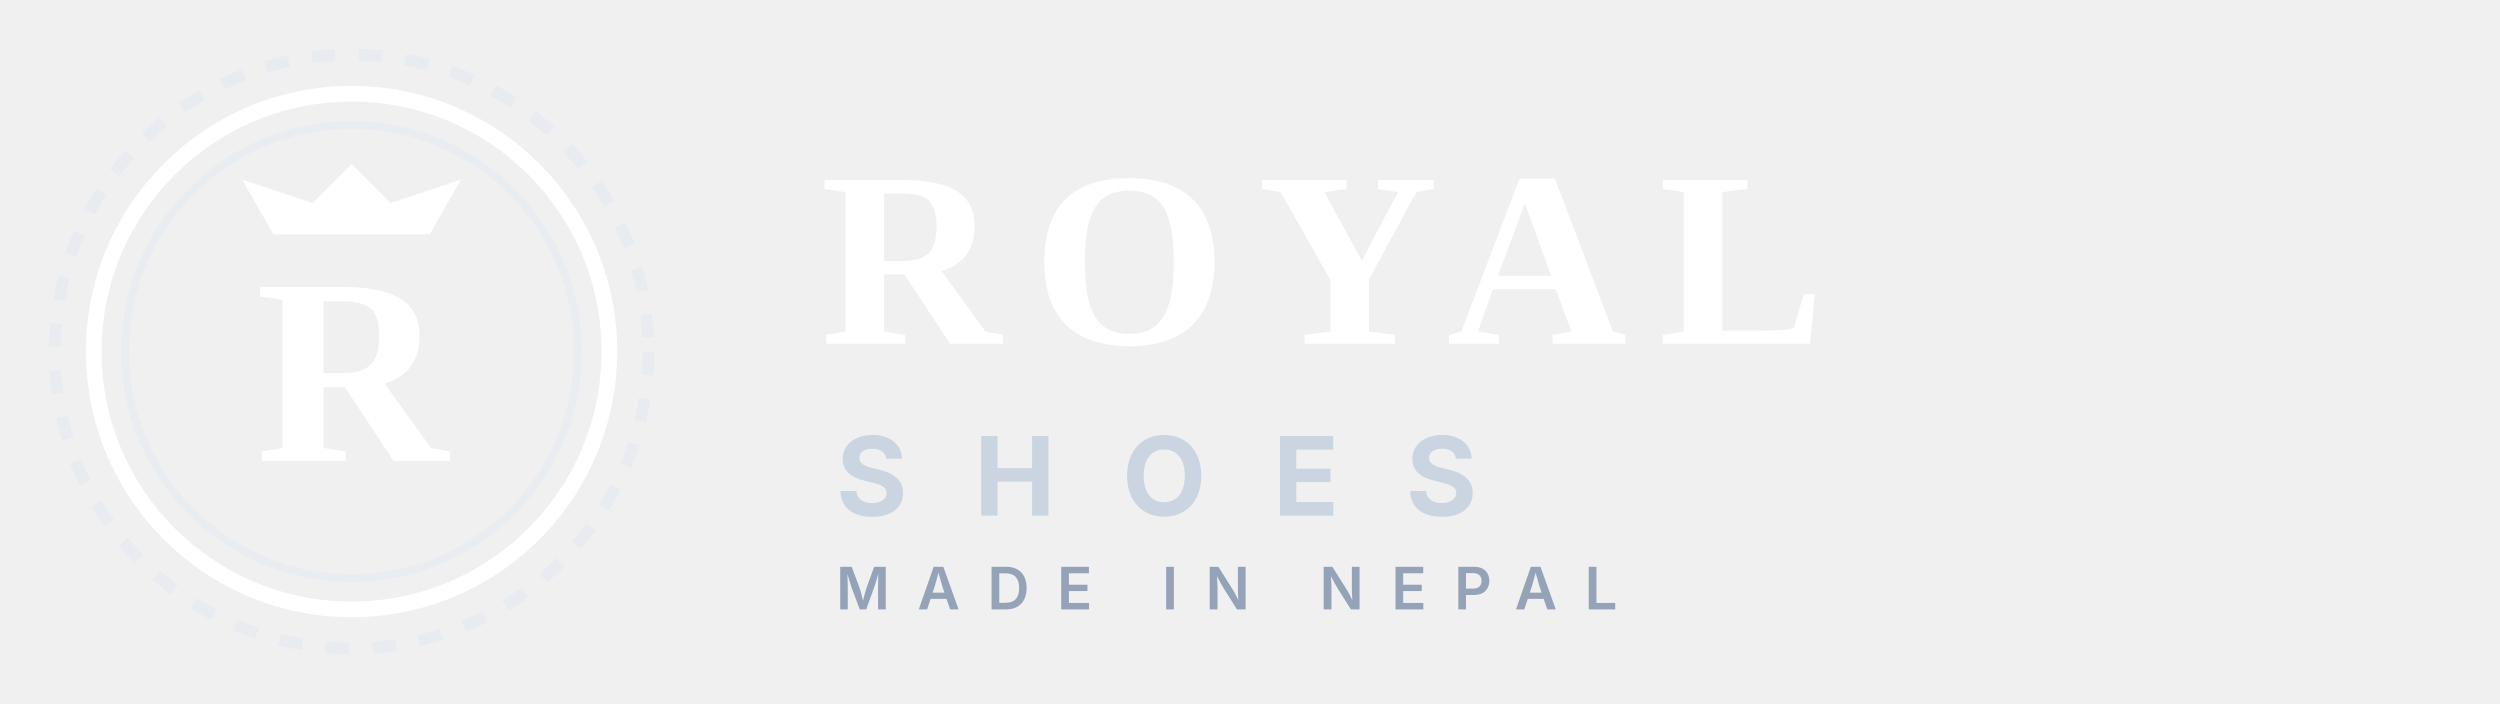
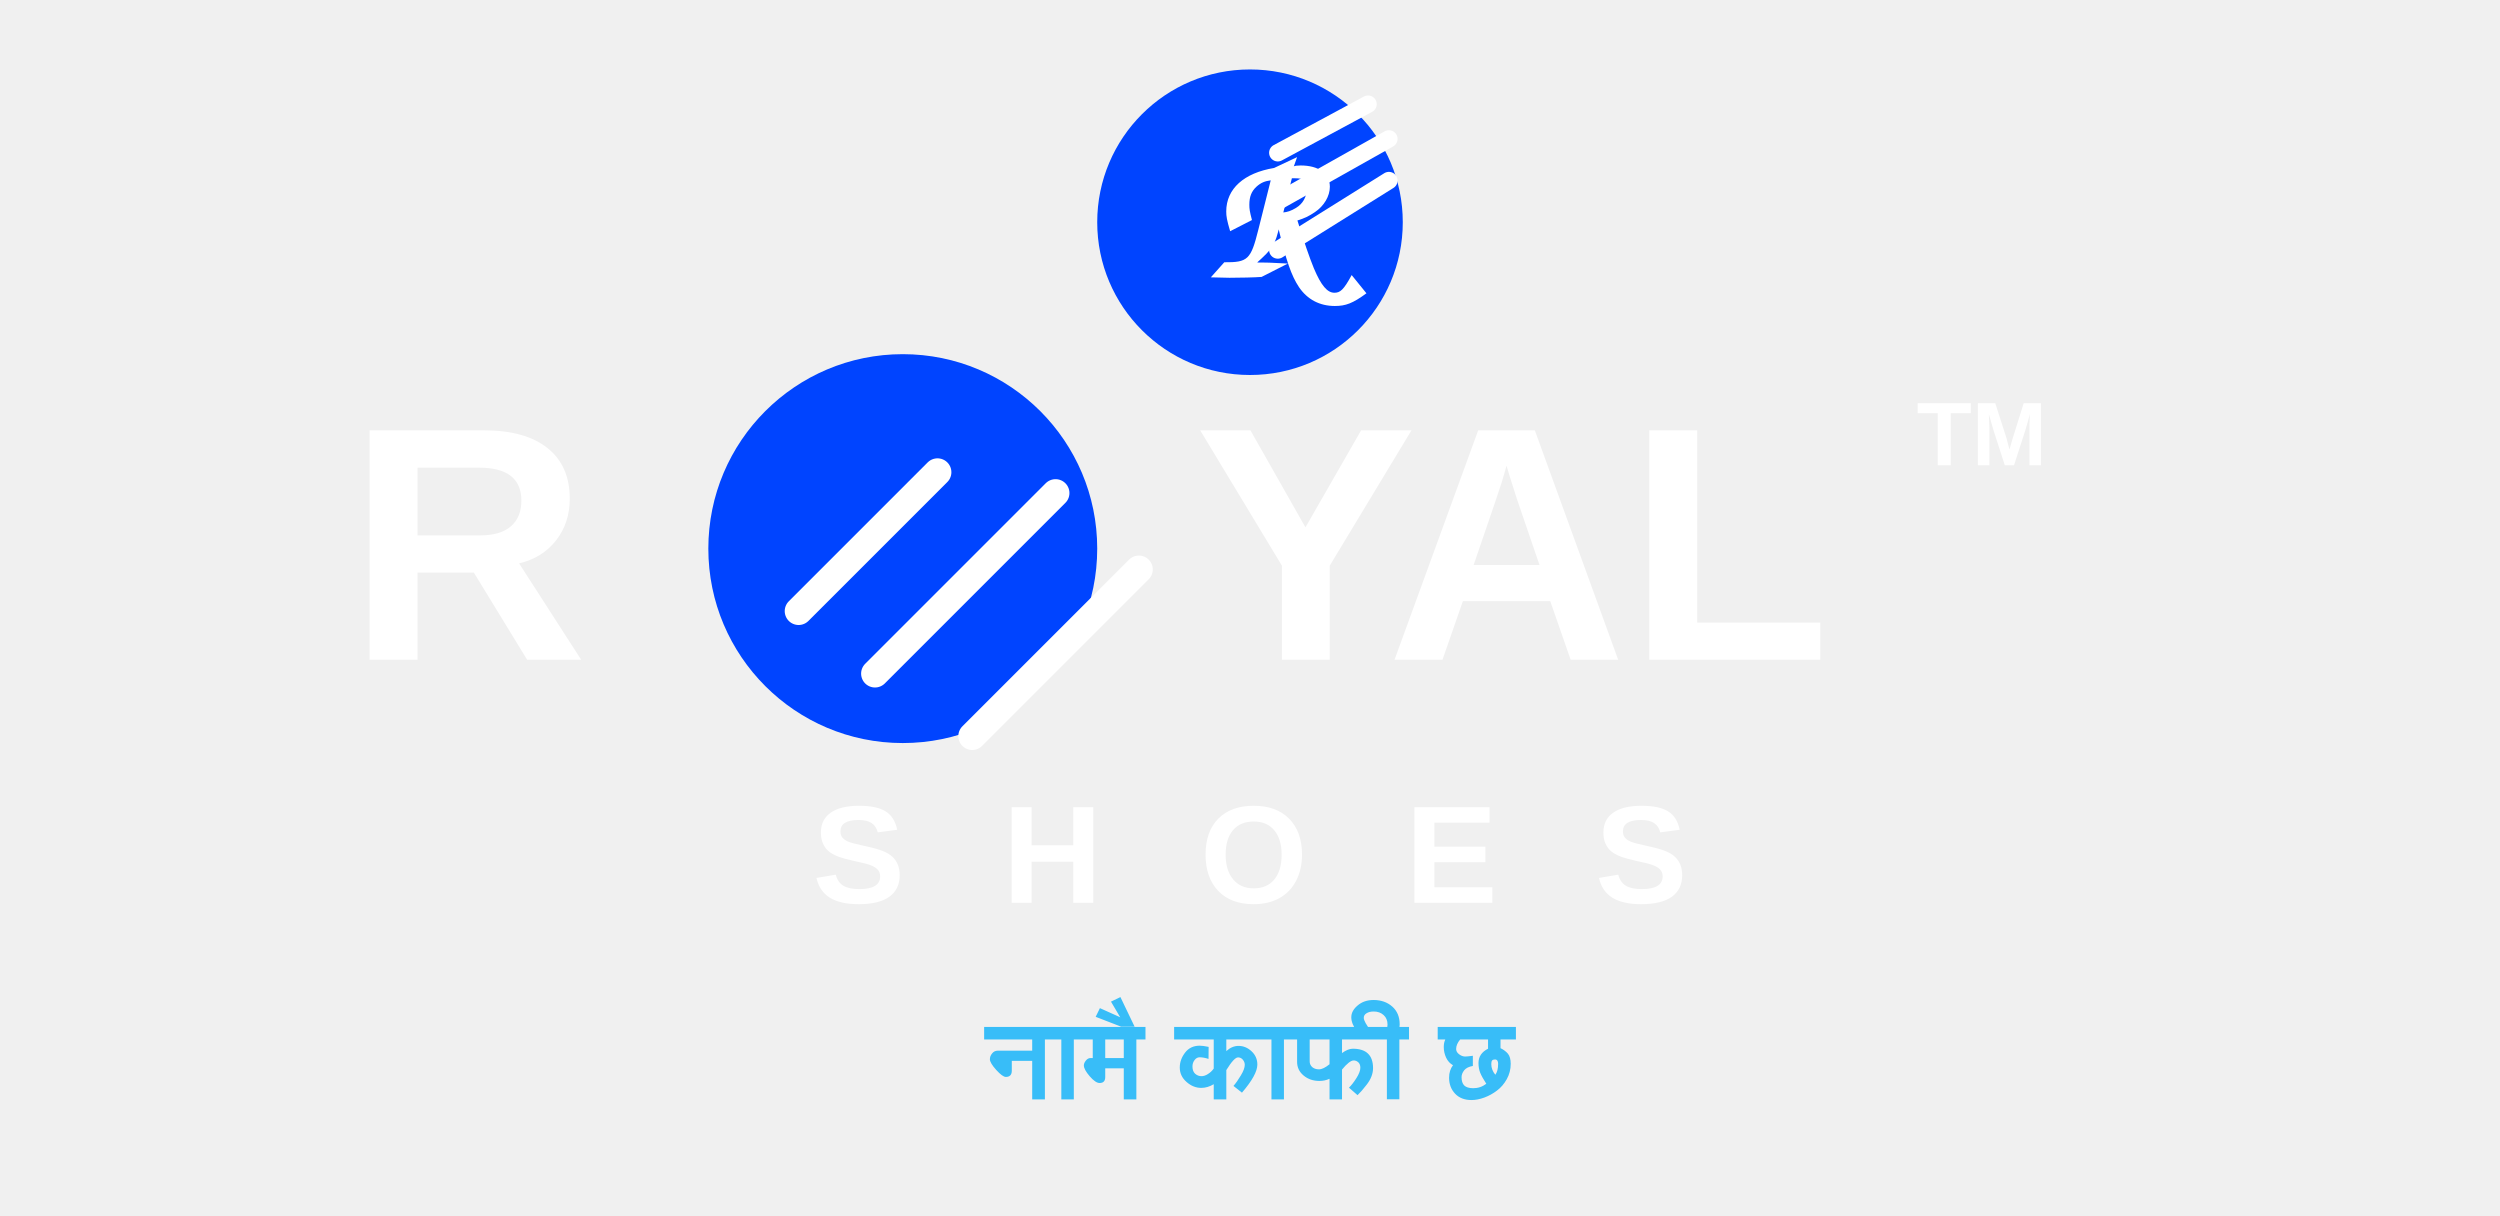
- <svg xmlns="http://www.w3.org/2000/svg" viewBox="0 0 320 90" width="320" height="90" fill="none">
-   <g transform="translate(45, 45)">
-     <circle cx="0" cy="0" r="38" stroke="#e2e8f0" stroke-width="1.5" stroke-dasharray="3 3" opacity="0.6" />
-     <circle cx="0" cy="0" r="33" stroke="#ffffff" stroke-width="2" />
-     <circle cx="0" cy="0" r="29" stroke="#e2e8f0" stroke-width="1" opacity="0.5" />
-     <path d="M-10 -15 L-14 -22 L-5 -19 L0 -24 L5 -19 L14 -22 L10 -15 Z" fill="#ffffff" />
-     <text x="0" y="14" font-family="'Times New Roman', 'Playfair Display', Georgia, serif" font-size="34" font-weight="900" fill="#ffffff" text-anchor="middle" letter-spacing="1">R</text>
+ <svg xmlns="http://www.w3.org/2000/svg" viewBox="0 0 360 175" width="100%" height="100%">
+   <circle cx="180" cy="32" r="22" fill="#0044ff" />
+   <text x="174" y="40" font-family="'Brush Script MT', 'Dancing Script', Georgia, cursive, serif" font-size="26" font-style="italic" fill="#ffffff" font-weight="bold">R</text>
+   <line x1="184" y1="22" x2="197" y2="15" stroke="#ffffff" stroke-width="2.5" stroke-linecap="round" />
+   <line x1="184" y1="29" x2="200" y2="20" stroke="#ffffff" stroke-width="2.5" stroke-linecap="round" />
+   <line x1="184" y1="36" x2="200" y2="26" stroke="#ffffff" stroke-width="2.5" stroke-linecap="round" />
+   <g transform="translate(180, 95)">
+     <text x="-130" y="0" font-family="Arial, Helvetica, sans-serif" font-size="48" font-weight="900" fill="#ffffff">R</text>
+     <circle cx="-50" cy="-16" r="28" fill="#0044ff" />
+     <line x1="-65" y1="-7" x2="-45" y2="-27" stroke="#ffffff" stroke-width="4" stroke-linecap="round" />
+     <line x1="-54" y1="2" x2="-28" y2="-24" stroke="#ffffff" stroke-width="4" stroke-linecap="round" />
+     <line x1="-40" y1="11" x2="-16" y2="-13" stroke="#ffffff" stroke-width="4" stroke-linecap="round" />
+     <text x="-8" y="0" font-family="Arial, Helvetica, sans-serif" font-size="48" font-weight="900" fill="#ffffff">YAL</text>
+     <text x="96" y="-28" font-family="Arial, Helvetica, sans-serif" font-size="13" font-weight="bold" fill="#ffffff">TM</text>
  </g>
-   <g transform="translate(105, 0)">
-     <text x="0" y="44" font-family="'Cinzel', 'Times New Roman', 'Playfair Display', Georgia, serif" font-size="32" font-weight="800" fill="#ffffff" letter-spacing="4">ROYAL</text>
-     <text x="2" y="66" font-family="'Montserrat', 'Inter', sans-serif" font-size="14" font-weight="700" fill="#cbd5e1" letter-spacing="8.5">SHOES</text>
-     <text x="2" y="78" font-family="'Montserrat', 'Inter', sans-serif" font-size="7.5" font-weight="600" fill="#94a3b8" letter-spacing="3.5">MADE IN NEPAL</text>
-   </g>
+   <text x="180" y="130" font-family="Arial, Helvetica, sans-serif" font-size="20" font-weight="700" letter-spacing="14px" text-anchor="middle" fill="#ffffff">SHOES</text>
+   <text x="180" y="158" font-family="system-ui, -apple-system, sans-serif" font-size="16" font-weight="bold" text-anchor="middle" fill="#38bdf8">नामै काफी छ</text>
</svg>
